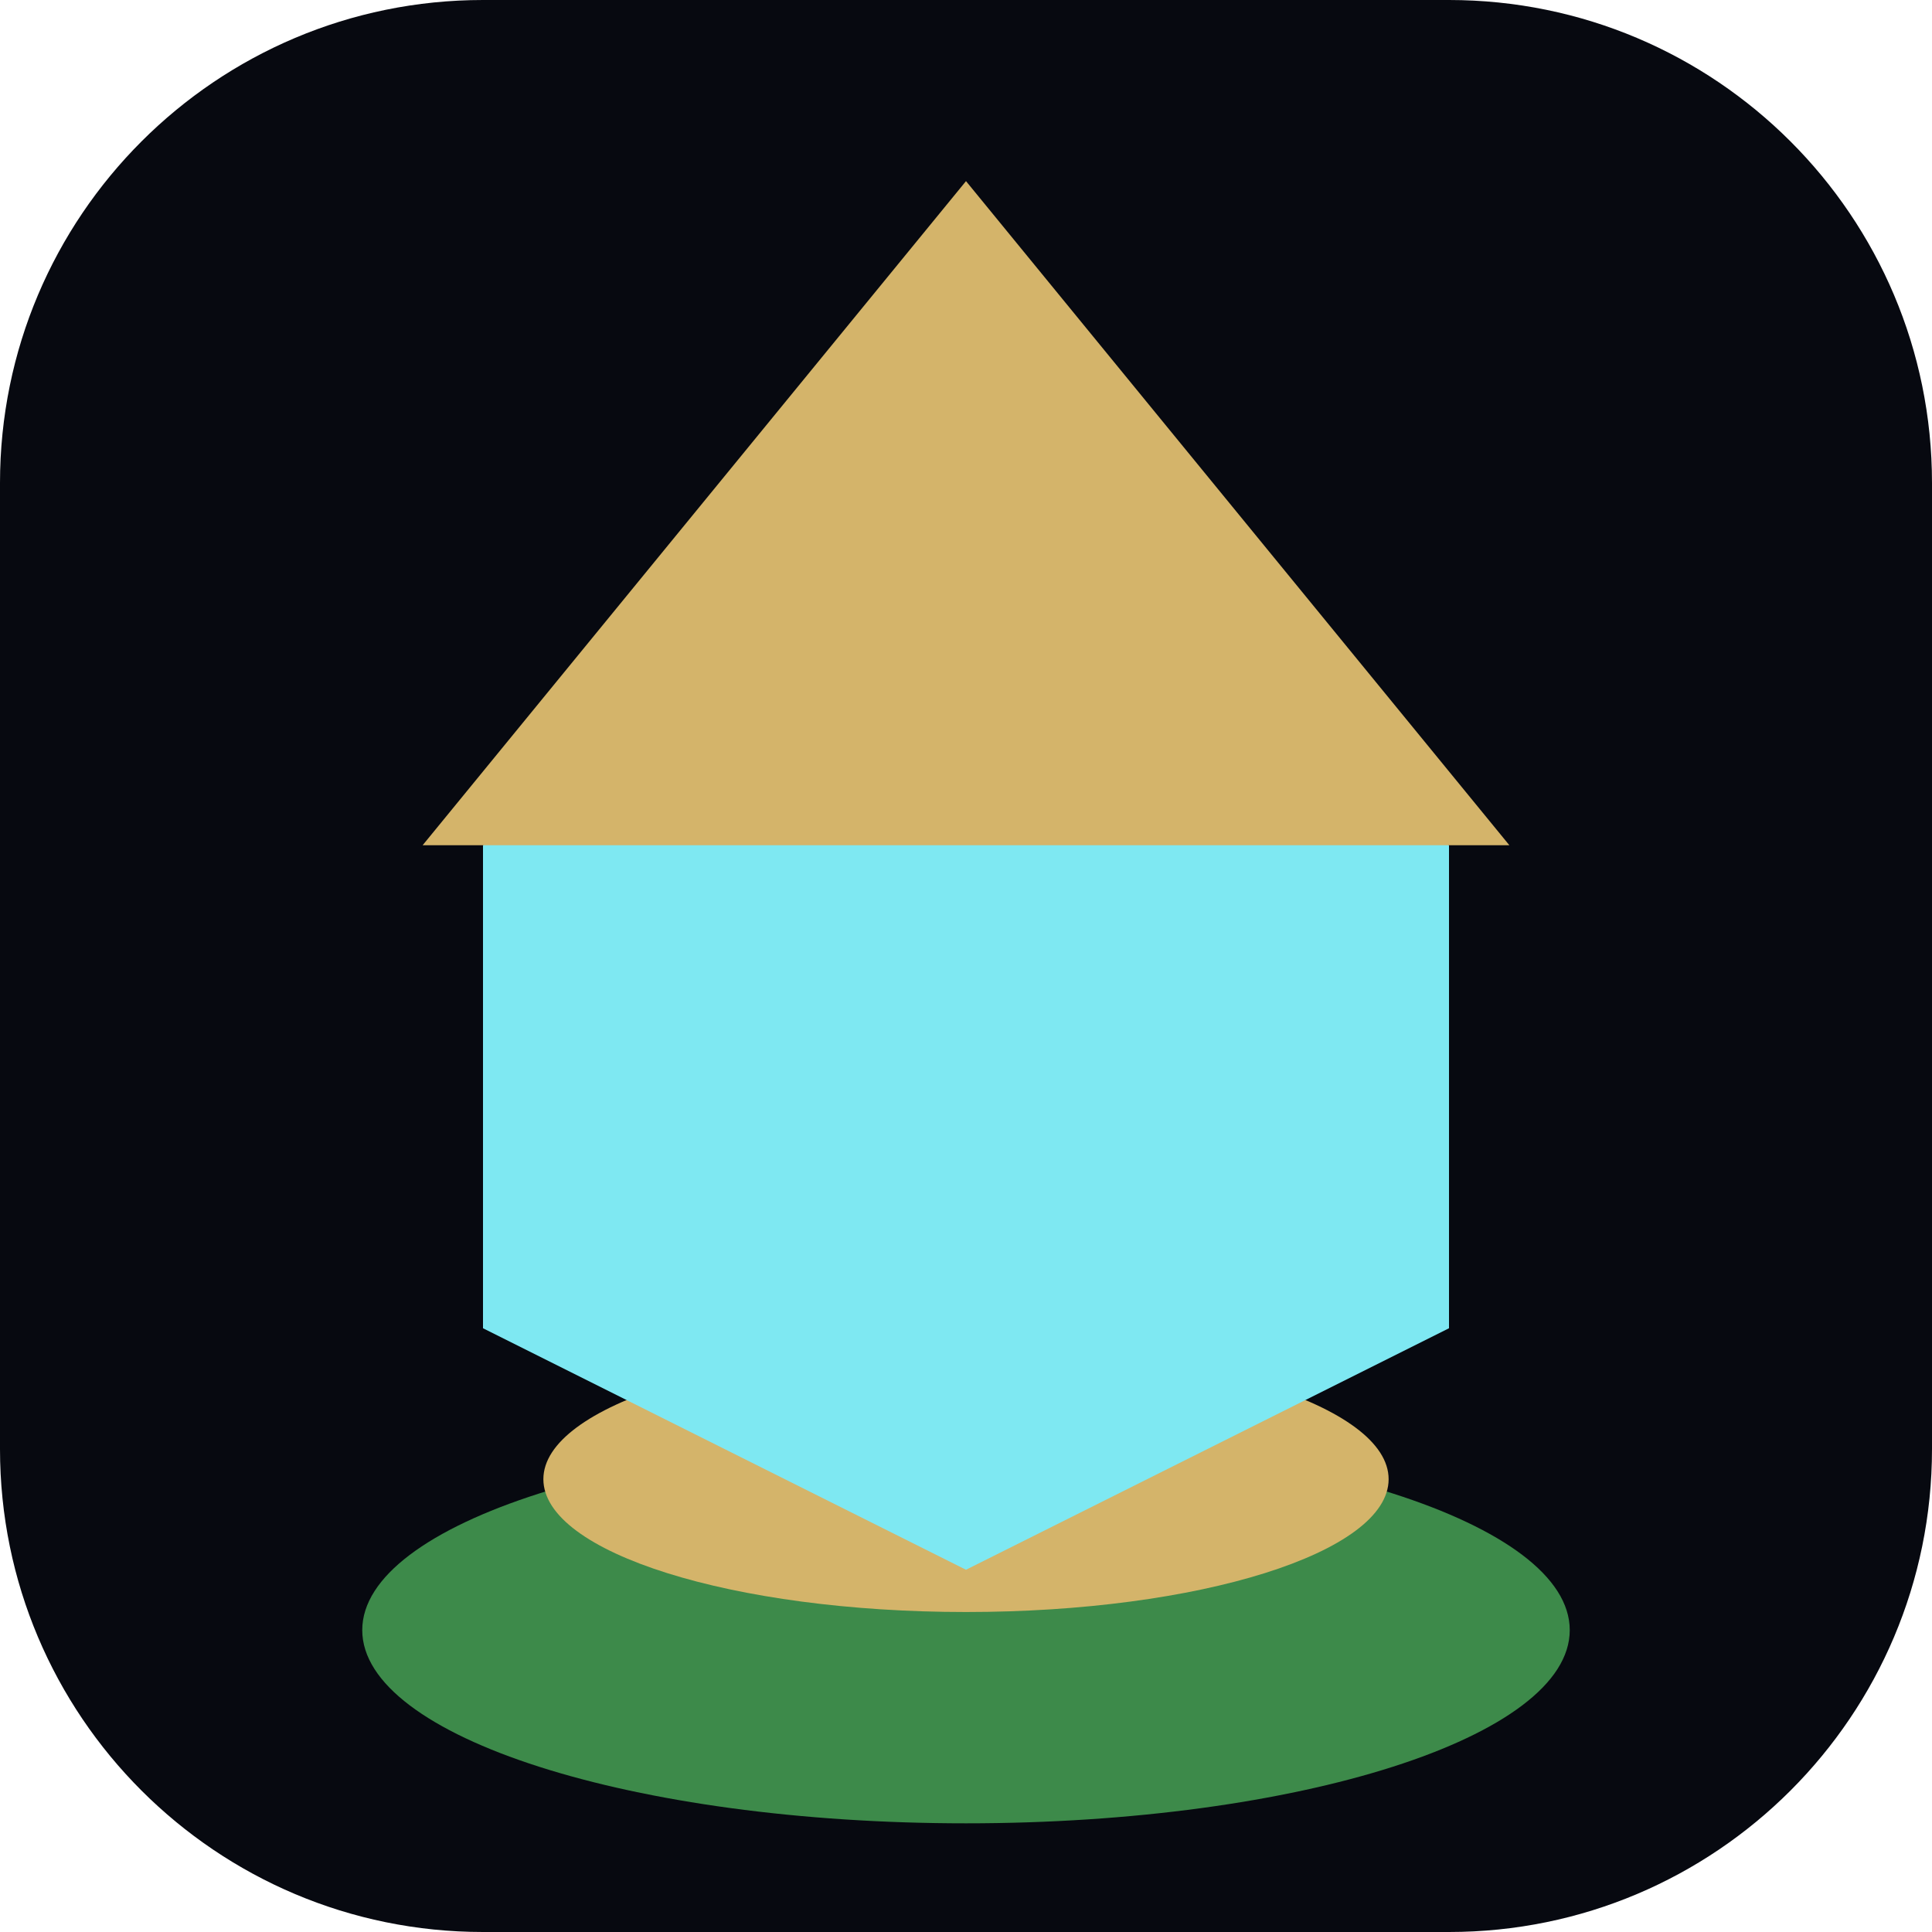
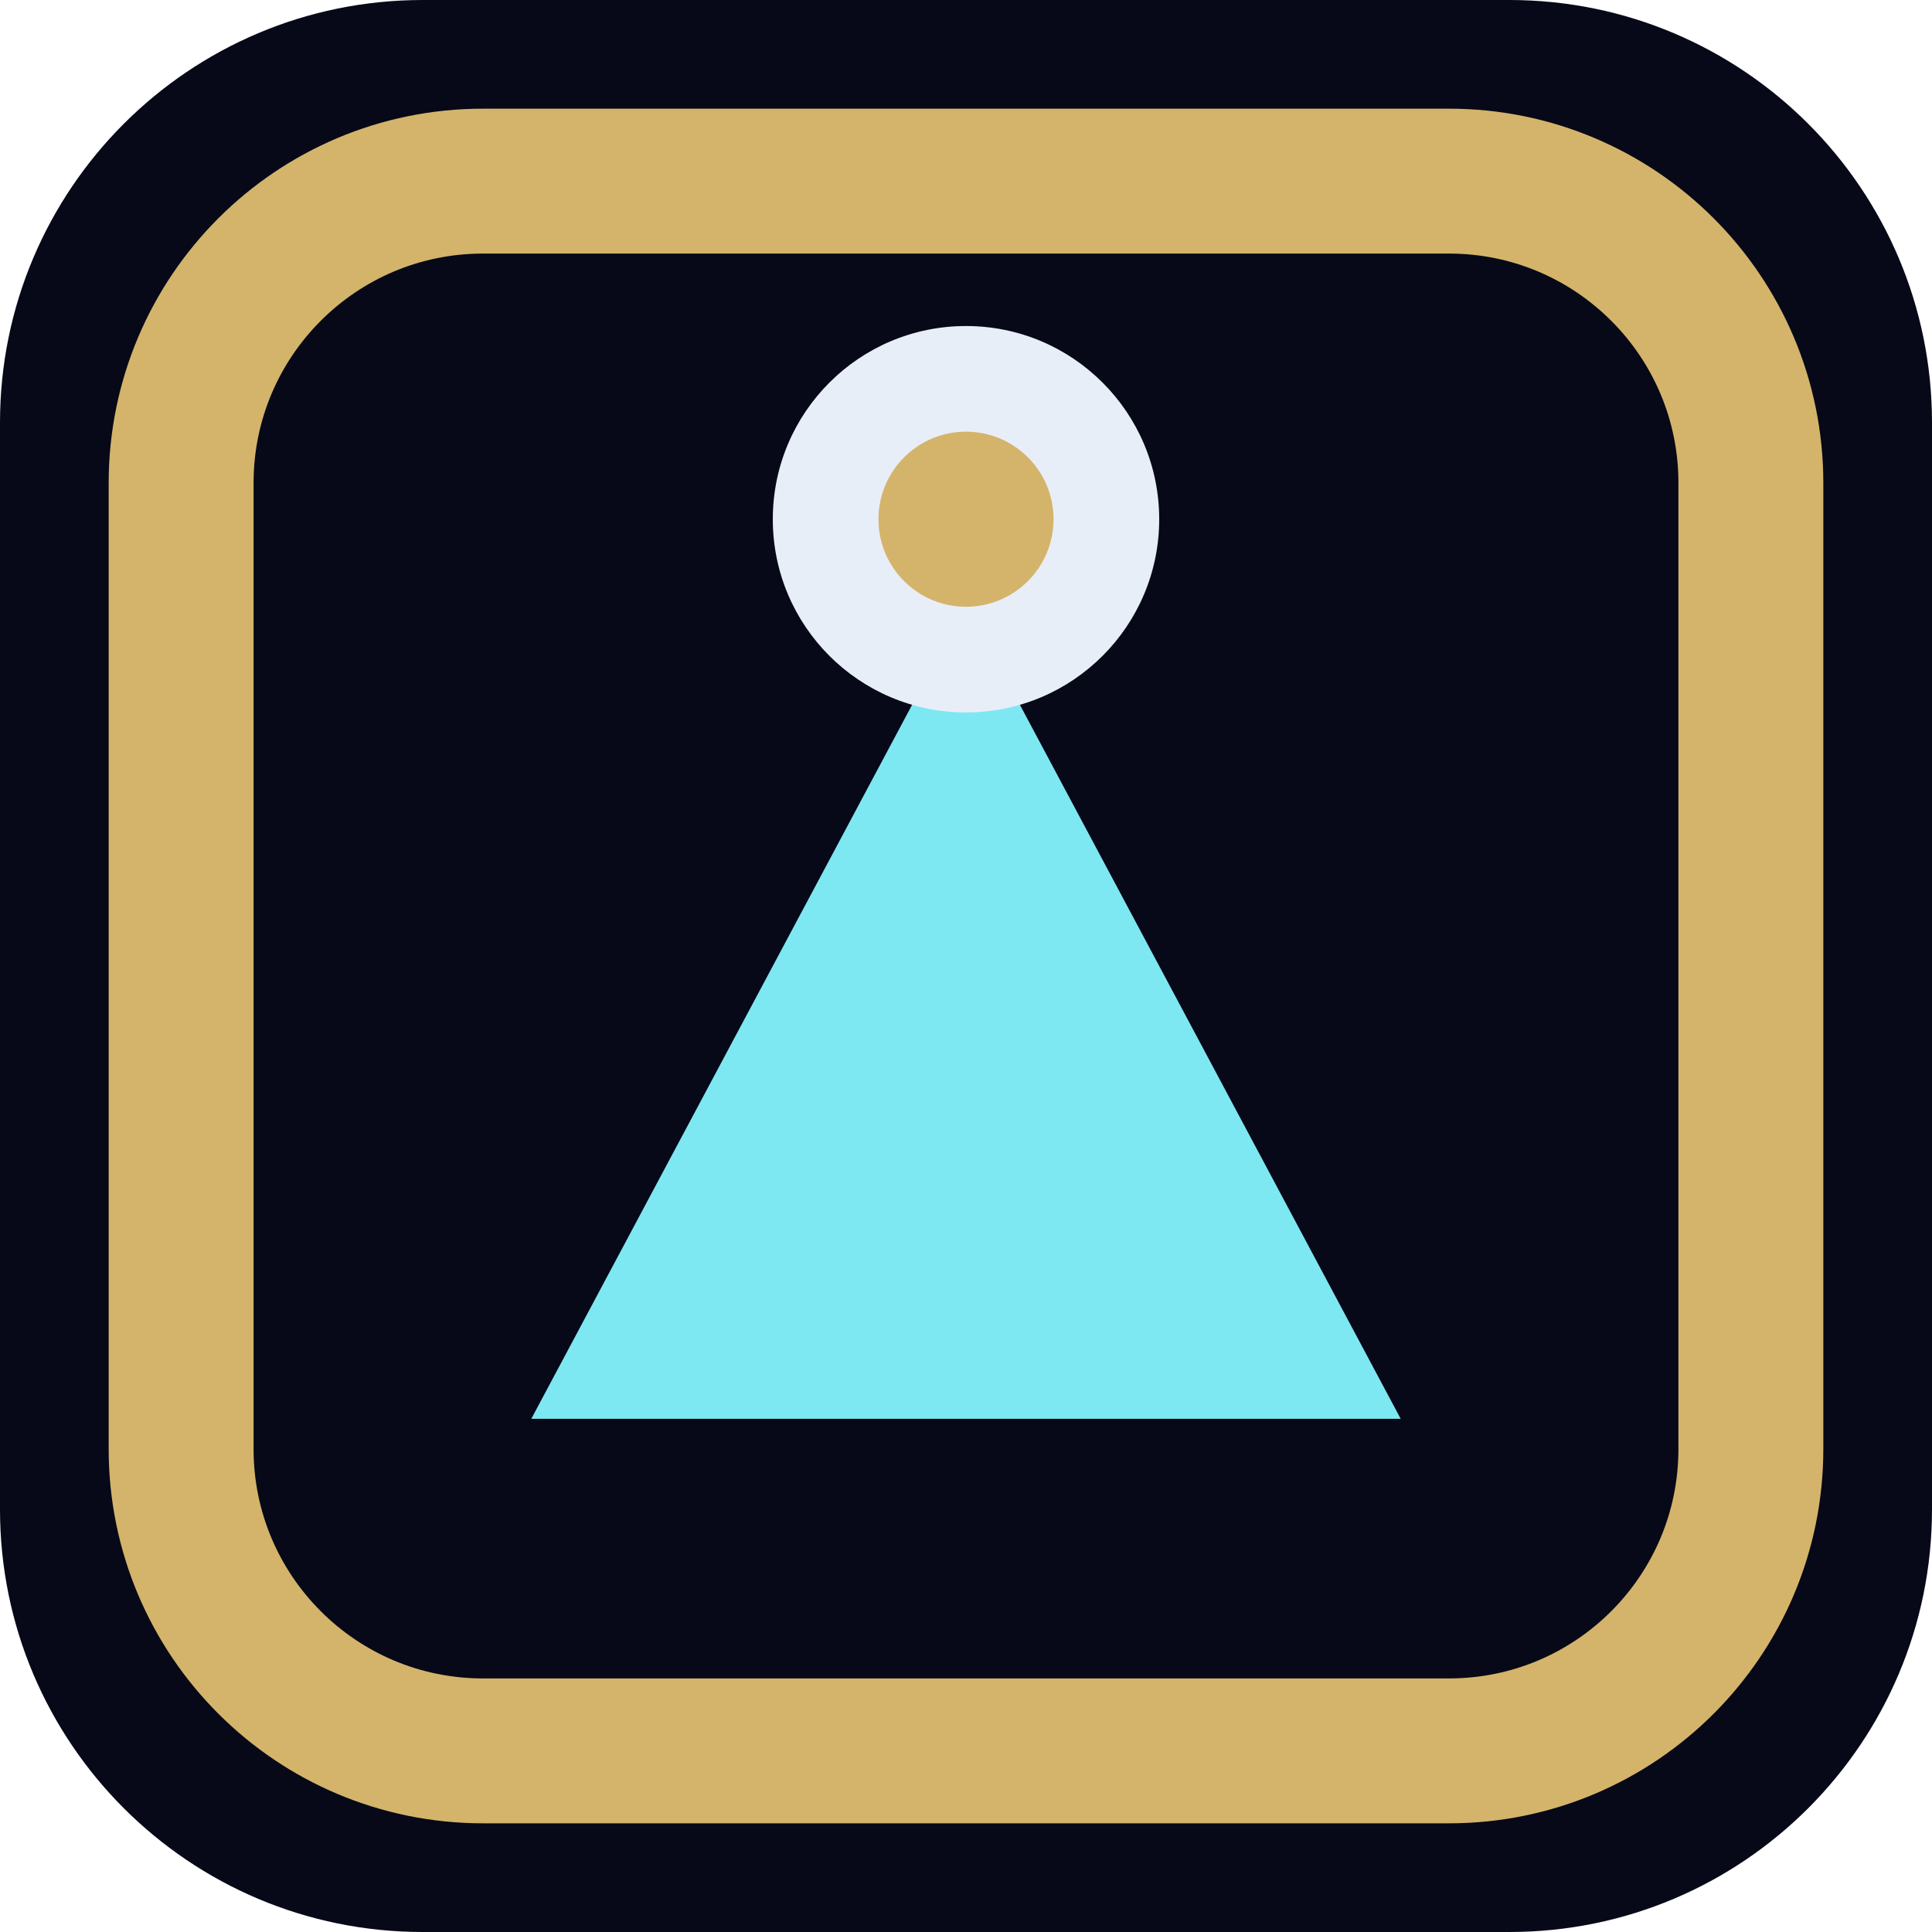
<svg xmlns="http://www.w3.org/2000/svg" viewBox="0 0 32 32" role="img" aria-label="The Luminous Circuit">
-   <rect width="32" height="32" rx="8" fill="#070910" />
-   <ellipse cx="16" cy="27" rx="10" ry="3.2" fill="#3d8a4a" />
-   <ellipse cx="16" cy="24.5" rx="7" ry="2.2" fill="#d4b46a" />
-   <polygon points="16,9 24,14 24,22 16,26 8,22 8,14" fill="#7ee8f2" />
-   <polygon points="16,3 25,14 7,14" fill="#d4b46a" />
+   <rect width="32" height="32" rx="7" fill="#070918" />
+   <rect x="3" y="3" width="26" height="26" rx="5" fill="none" stroke="#d4b46a" stroke-width="2.4" />
+   <polygon points="16,10 23.2,23.5 8.8,23.5" fill="#7ee8f2" />
+   <circle cx="16" cy="8.6" r="3.2" fill="#e8eef8" />
+   <circle cx="16" cy="8.6" r="1.45" fill="#d4b46a" />
</svg>
